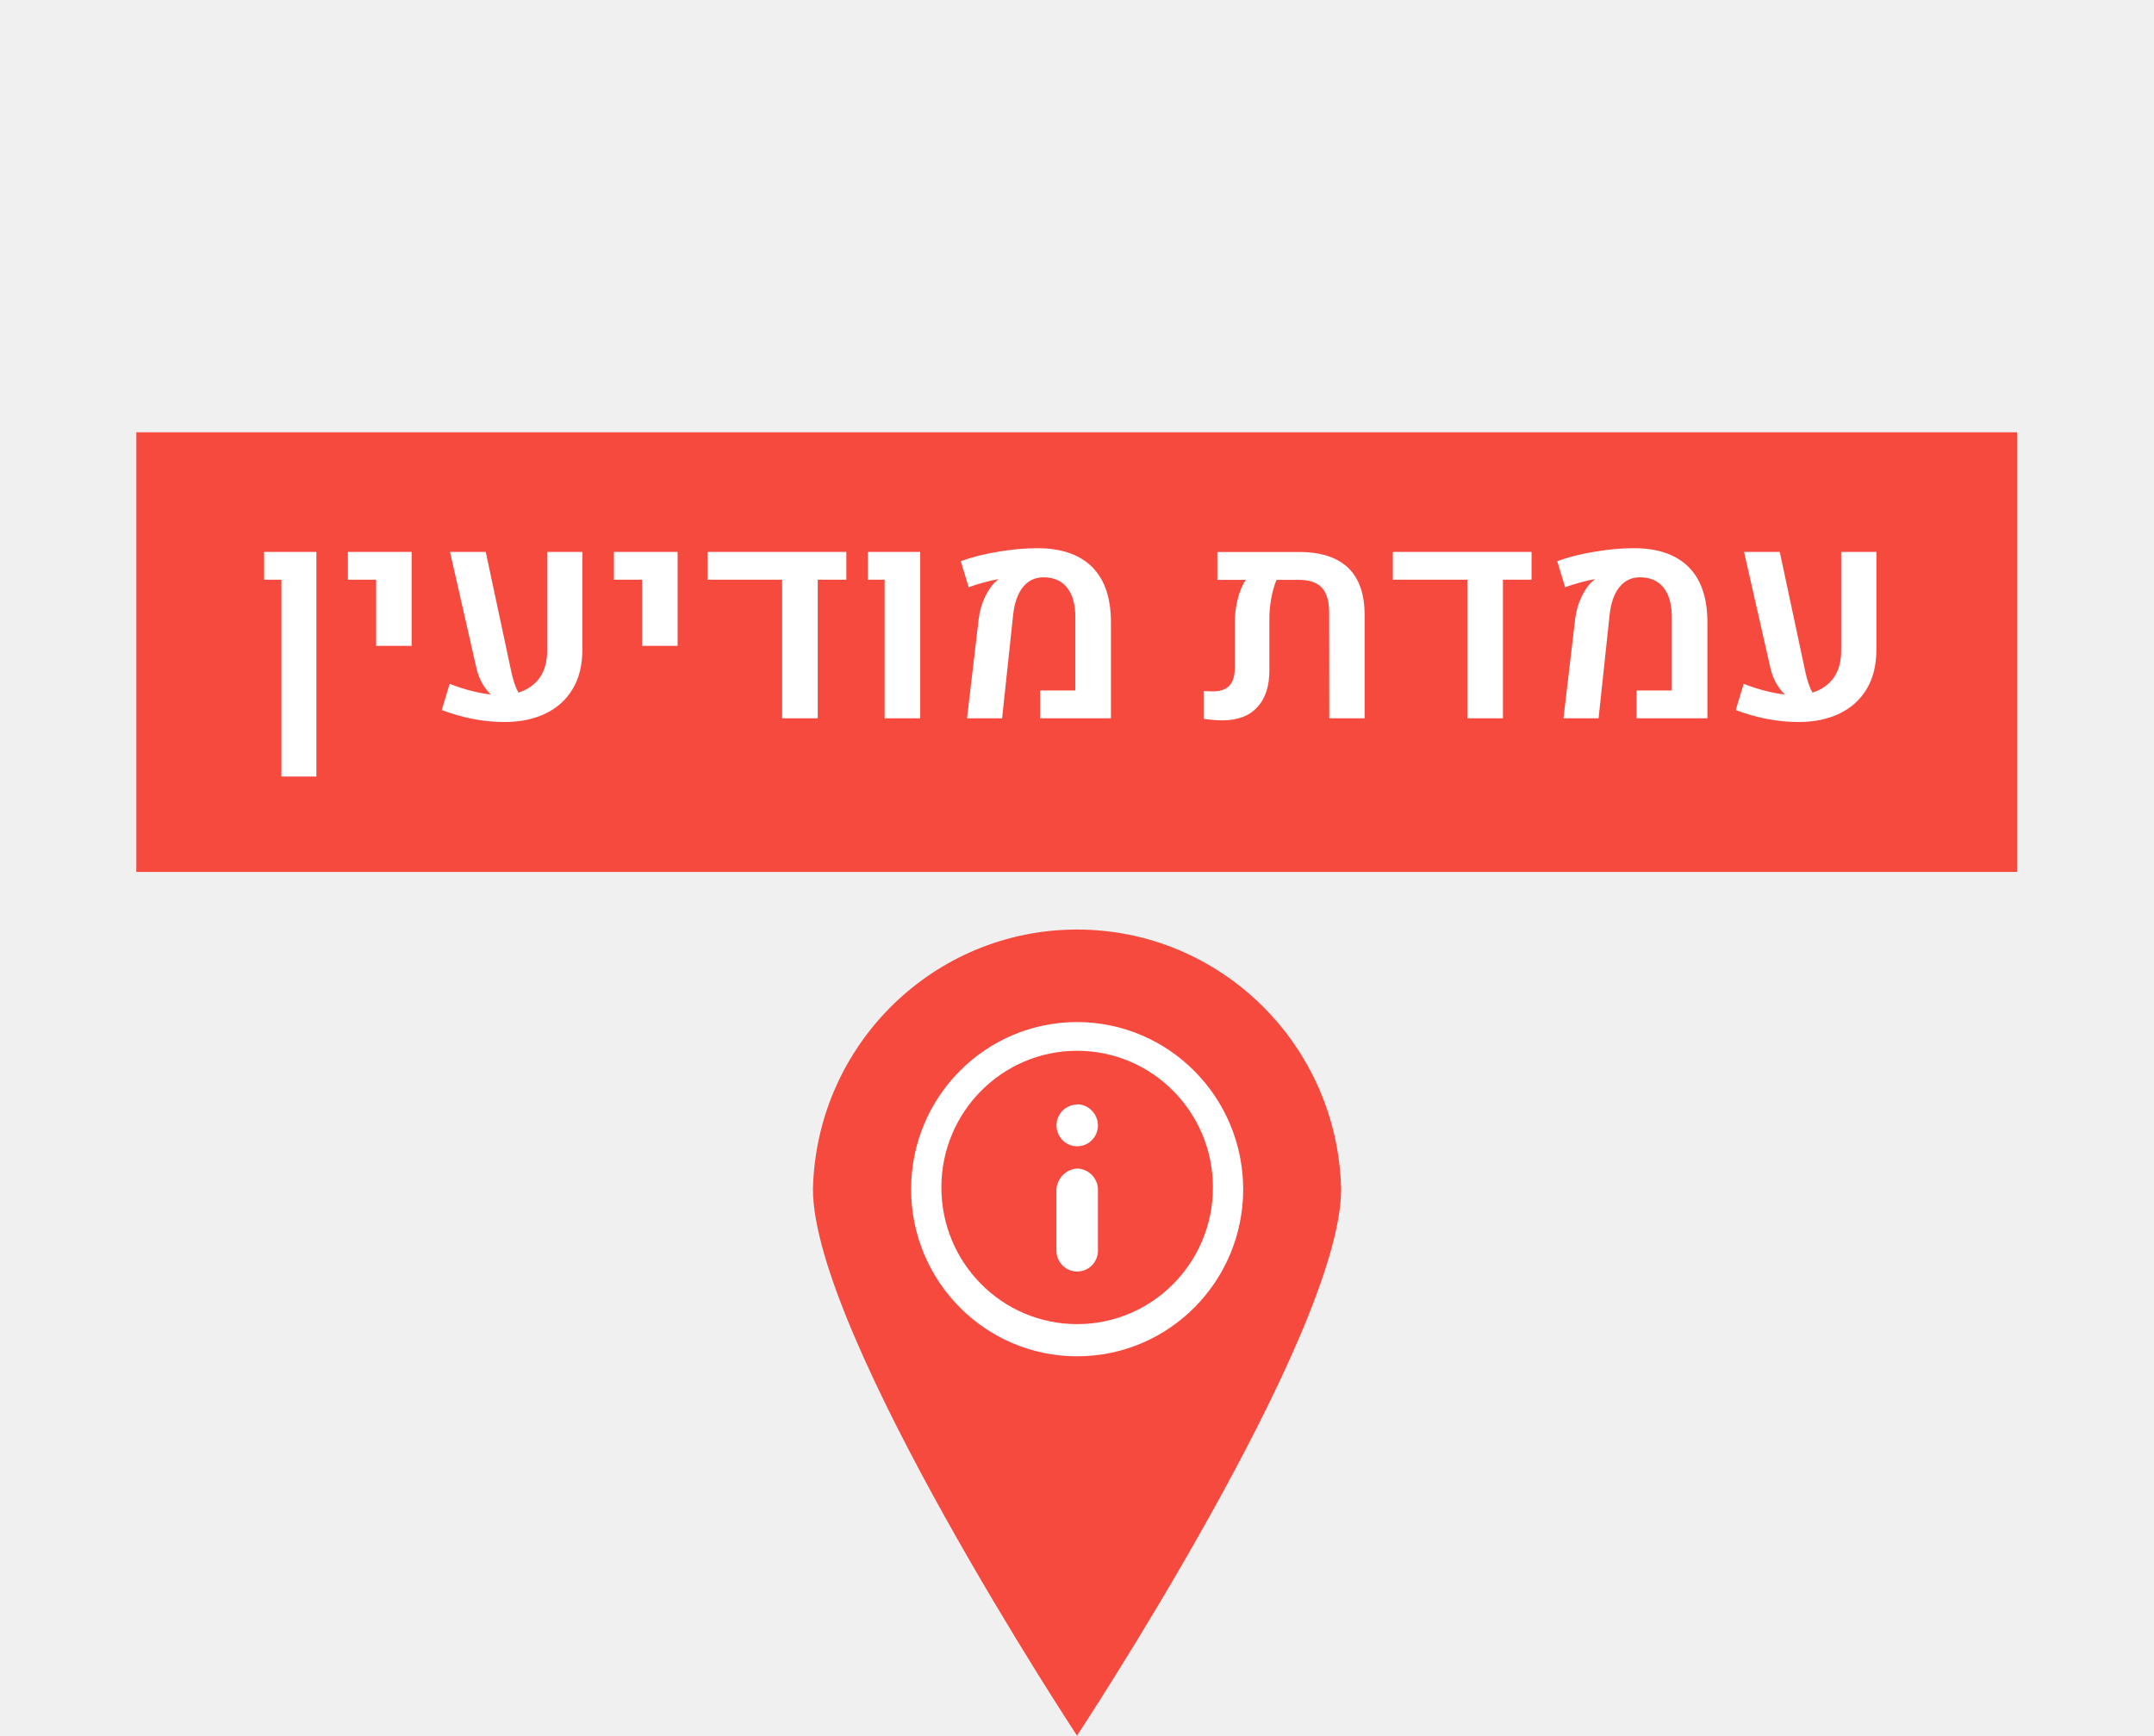
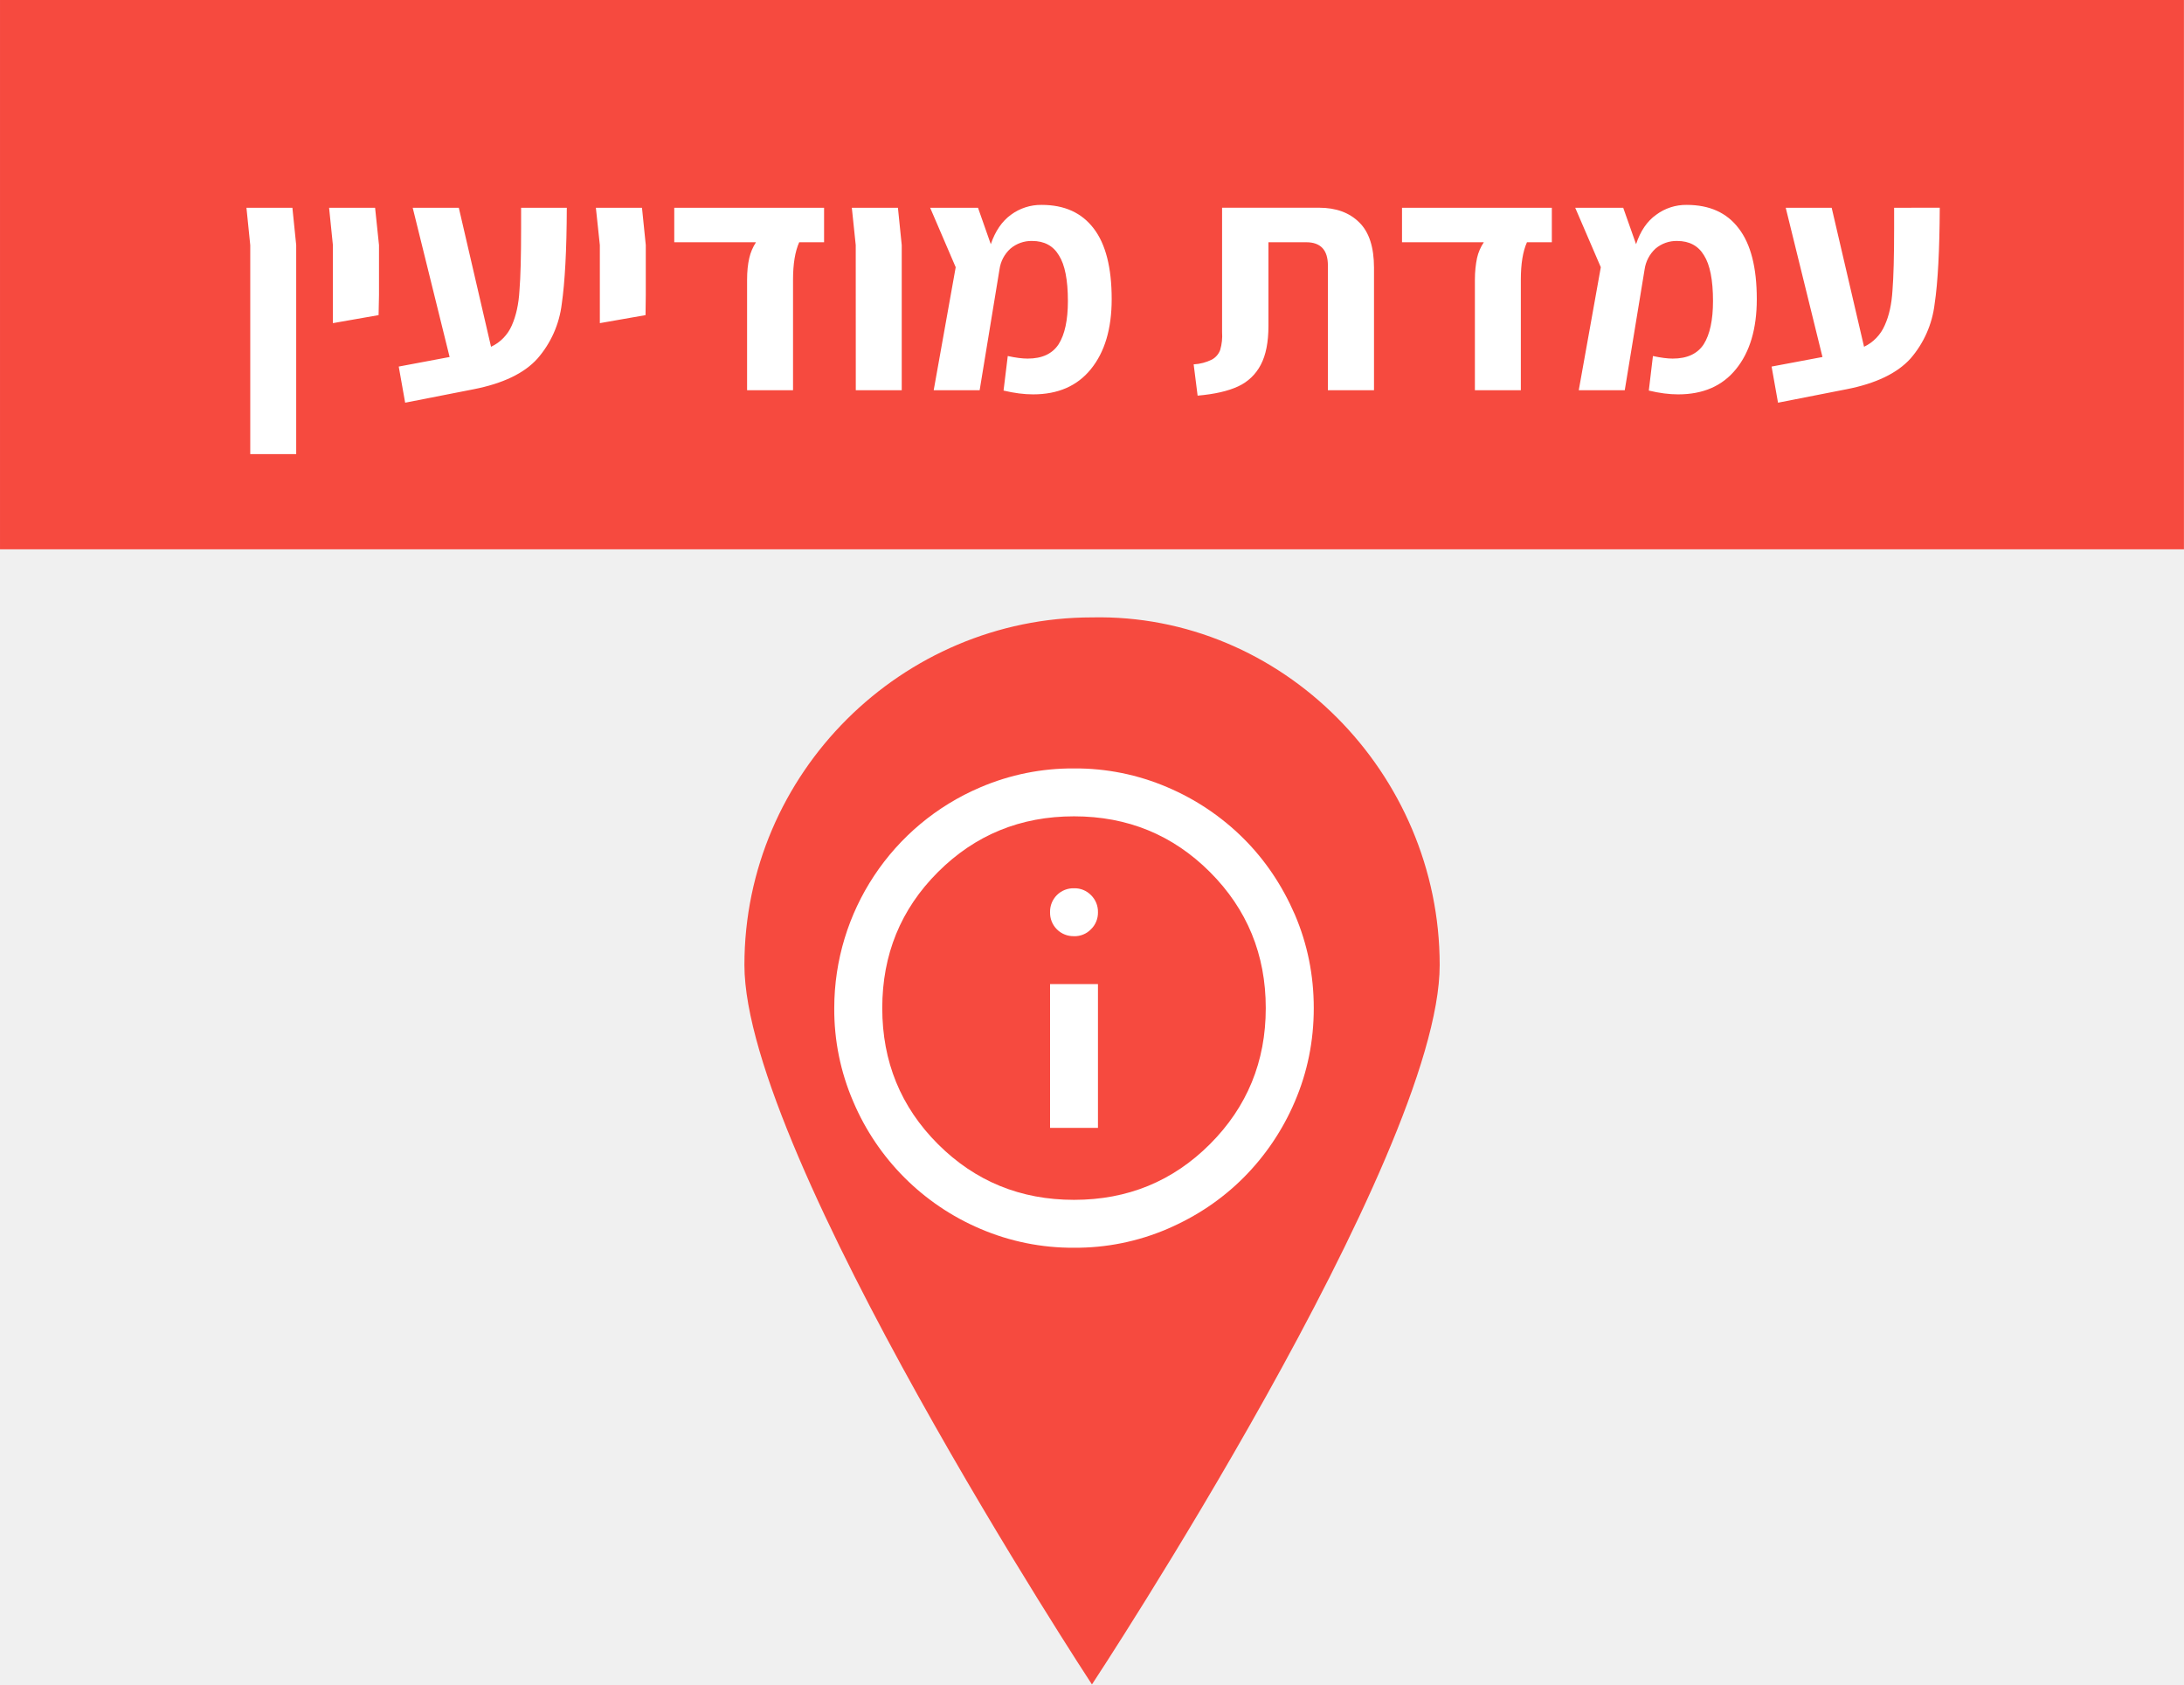
- <svg xmlns="http://www.w3.org/2000/svg" viewBox="0 0 44.821 36.118" height="136.51" width="169.401">
-   <path style="fill:#f64a3f;stroke-width:.193" d="M84.646 172.076c0 2.889-5.246 10.786-5.246 10.786s-5.245-7.91-5.245-10.786a5.247 5.247 0 0 1 10.491 0" class="cls-4" transform="matrix(1.04759 0 0 1.0545 -60.768 -156.71)" />
-   <path style="isolation:isolate;fill:#ffffff;stroke-width:.193" d="M79.404 174.741a2.697 2.697 0 1 1 2.696-2.696 2.697 2.697 0 0 1-2.696 2.696m0-5.961a3.298 3.298 0 1 0 3.297 3.296 3.305 3.305 0 0 0-3.297-3.296m0 2.89a.443.443 0 0 0-.413.41v1.21a.412.412 0 0 0 .825.001v-1.21a.422.422 0 0 0-.412-.41m0-1.263a.412.412 0 1 0 .412.41.422.422 0 0 0-.412-.416" class="cls-9" transform="matrix(1.04759 0 0 1.0545 -60.768 -156.71)" />
-   <path class="st2" style="fill:#f64a3f" d="M1337.98 275.26h147.91v34.58h-147.91z" transform="translate(-351.166 -63.833) scale(.26458)" />
-   <path class="st8" d="M1349.38 252.86h-1.35v-2.19h4.11v17.67h-2.75v-15.48zm7.45 0h-2.21v-2.19h5.01v7.39h-2.79v-5.2zm16.23-2.19v7.66c0 1.23-.25 2.27-.76 3.12-.51.85-1.23 1.5-2.15 1.94-.92.44-1.99.66-3.21.66-1.62 0-3.27-.31-4.94-.94l.62-2.06c1.2.46 2.28.73 3.24.84a4.194 4.194 0 0 1-1.12-2.02l-2.09-9.2h2.81l2.01 9.43c.15.68.33 1.22.56 1.64.72-.23 1.28-.62 1.67-1.17.39-.55.59-1.26.59-2.12v-7.78zm4.69 2.19h-2.21v-2.19h5.01v7.39h-2.79v-5.2zm16.07-2.19v2.19h-2.25v10.9h-2.8v-10.9h-5.86v-2.19zm3.01 2.19h-1.32v-2.19h4.12v13.09h-2.8zm7.4 3.08c.07-.59.23-1.16.48-1.69.25-.53.53-.95.86-1.25.05-.05.11-.1.19-.14l-.02-.04c-.3.05-.68.14-1.12.26-.44.12-.84.24-1.18.37l-.62-2.05c.85-.31 1.83-.56 2.93-.74 1.1-.19 2.13-.28 3.08-.28 1.89 0 3.32.49 4.31 1.47.99.98 1.48 2.42 1.49 4.32v7.59h-5.57v-2.19h2.77v-5.76c0-1.01-.22-1.79-.65-2.33-.43-.54-1.05-.81-1.86-.81-.66 0-1.2.26-1.61.77-.41.51-.67 1.24-.77 2.17l-.87 8.15h-2.76zm29.05-4.02c.87.83 1.3 2.07 1.3 3.73v8.11h-2.78l-.01-8.31c0-.9-.19-1.55-.57-1.96-.38-.41-.98-.62-1.8-.62h-1.77c-.17.4-.3.88-.41 1.43-.1.55-.15 1.09-.15 1.62v4.06c0 1.27-.32 2.24-.96 2.92-.64.68-1.54 1.02-2.72 1.02-.45 0-.94-.04-1.49-.12v-2.19c.26.02.5.03.74.03.58 0 1.01-.15 1.29-.45.28-.3.42-.77.42-1.41v-3.62c0-.57.08-1.16.23-1.78.15-.61.37-1.12.64-1.51H1423v-2.19h6.39c1.72-.01 3.02.41 3.89 1.24zm14.43-1.25v2.19h-2.25v10.9h-2.8v-10.9h-5.86v-2.19zm3.43 5.27c.07-.59.23-1.16.48-1.69.25-.53.53-.95.86-1.25.05-.05.11-.1.19-.14l-.02-.04c-.3.05-.68.14-1.12.26-.44.12-.84.24-1.18.37l-.62-2.05c.85-.31 1.83-.56 2.93-.74 1.1-.19 2.13-.28 3.08-.28 1.89 0 3.32.49 4.31 1.47.99.98 1.48 2.42 1.49 4.32v7.59h-5.57v-2.19h2.77v-5.76c0-1.01-.22-1.79-.65-2.33-.43-.54-1.05-.81-1.86-.81-.66 0-1.2.26-1.61.77-.41.51-.67 1.24-.77 2.17l-.87 8.15h-2.76zm23.69-5.27v7.66c0 1.23-.25 2.27-.76 3.12-.51.85-1.23 1.5-2.15 1.94-.92.44-1.99.66-3.21.66-1.62 0-3.27-.31-4.94-.94l.62-2.06c1.2.46 2.28.73 3.24.84a4.194 4.194 0 0 1-1.12-2.02l-2.09-9.2h2.81l2.01 9.43c.15.68.33 1.22.56 1.64.72-.23 1.28-.62 1.67-1.17.39-.55.59-1.26.59-2.12v-7.78z" style="fill:#fff" transform="translate(-351.166 -54.838) scale(.26458)" />
+ <svg xmlns="http://www.w3.org/2000/svg" width="160.61" height="123.89" viewBox="0 0 42.494 32.779">
+   <path fill="#f64a3f" style="stroke-width:.265" d="M86.914 96.055h42.493v10.689H86.914z" transform="translate(-86.914 -96.055)" />
+   <path d="m91.783 100.825-.074-.727h.894l.074.727v4.067h-.894zm1.608 0-.074-.727h.895l.076.727v.97l-.008.392-.889.156zm4.551-.727c-.002.825-.037 1.449-.098 1.872a1.976 1.976 0 0 1-.473 1.063c-.257.286-.672.485-1.244.597l-1.33.261-.125-.703.99-.186-.718-2.904h.897l.627 2.705a.817.817 0 0 0 .405-.417c.082-.186.133-.412.148-.678.022-.265.032-.667.032-1.206v-.404zm.643.727-.077-.727h.897l.074.727v.97l-.005.392-.889.156zm2.865.672c0-.157.014-.298.043-.423a.956.956 0 0 1 .13-.305h-1.59v-.671h2.915v.671h-.484c-.08.179-.12.421-.12.728v2.152h-.894zm2.114-.672-.076-.727h.897l.074.727v2.824h-.894zm4.98 1.051c0 .577-.135 1.03-.405 1.362-.265.328-.64.491-1.124.491-.175 0-.366-.024-.575-.074l.082-.672c.154.033.28.05.387.05.28 0 .481-.093.603-.28.12-.19.18-.47.18-.84 0-.41-.058-.706-.175-.889-.11-.186-.285-.28-.52-.28a.628.628 0 0 0-.424.15.664.664 0 0 0-.212.404l-.386 2.35h-.894l.428-2.393-.497-1.157h.931l.249.709c.087-.257.22-.448.391-.572a.98.98 0 0 1 .598-.193c.445 0 .78.153 1.014.46.232.303.349.76.349 1.374zm1.595 1.269a.904.904 0 0 0 .355-.093.35.35 0 0 0 .161-.187.982.982 0 0 0 .037-.348v-2.42h1.887c.33 0 .592.096.783.287.19.186.286.48.286.883v2.382h-.897v-2.426c0-.302-.14-.454-.421-.454h-.736v1.63c0 .315-.05.566-.148.752a.933.933 0 0 1-.442.423c-.195.091-.457.151-.788.18zm5.472-1.648c0-.157.016-.298.042-.423a.9.9 0 0 1 .132-.305h-1.592v-.671h2.915v.671h-.484c-.08.179-.119.421-.119.728v2.152h-.894zm5.485.38c0 .576-.135 1.03-.405 1.361-.265.328-.64.491-1.125.491-.174 0-.365-.024-.571-.074l.08-.672c.153.033.282.05.385.05.28 0 .482-.093.604-.28.119-.19.18-.47.18-.84 0-.41-.059-.706-.175-.889-.111-.186-.286-.28-.521-.28a.628.628 0 0 0-.424.15.678.678 0 0 0-.211.404l-.386 2.35h-.895l.429-2.393-.498-1.157h.934l.25.709c.084-.257.216-.448.39-.572a.973.973 0 0 1 .596-.193c.444 0 .783.153 1.013.46.233.303.35.76.35 1.374zm3.56-1.78c-.004.826-.036 1.45-.1 1.873a1.973 1.973 0 0 1-.47 1.063c-.26.286-.673.485-1.247.597l-1.33.261-.125-.703.99-.186-.715-2.904h.894l.63 2.705a.823.823 0 0 0 .402-.417c.085-.186.135-.412.151-.678.021-.265.032-.667.032-1.206v-.404z" fill="#fff" style="stroke-width:.265" transform="translate(-86.914 -96.055)" />
+   <path d="M114.926 114.833c0 3.736-6.766 14-6.766 14s-6.762-10.303-6.762-14c0-3.736 3.066-6.764 6.762-6.764 3.696-.079 6.766 3.028 6.766 6.764z" fill="#f64a3f" style="stroke-width:.265" transform="translate(-86.914 -96.055)" />
+   <path d="M107.345 118.003h.932v-2.798h-.932zm.466-3.73a.444.444 0 0 0 .33-.135.45.45 0 0 0 .136-.332.45.45 0 0 0-.135-.332.444.444 0 0 0-.331-.134.454.454 0 0 0-.466.466.454.454 0 0 0 .466.466zm0 6.062a4.554 4.554 0 0 1-1.82-.367 4.67 4.67 0 0 1-2.476-2.478 4.52 4.52 0 0 1-.369-1.818 4.671 4.671 0 0 1 2.844-4.297 4.549 4.549 0 0 1 1.821-.367 4.53 4.53 0 0 1 1.818.367 4.704 4.704 0 0 1 1.481.997c.421.42.752.913.998 1.48.243.568.368 1.174.368 1.82 0 .645-.125 1.251-.368 1.818a4.714 4.714 0 0 1-.998 1.481c-.42.42-.912.752-1.481.997a4.532 4.532 0 0 1-1.818.367zm0-.932c1.042 0 1.923-.362 2.646-1.085.722-.723 1.085-1.605 1.085-2.646 0-1.042-.363-1.924-1.085-2.647-.723-.723-1.604-1.085-2.646-1.085-1.042 0-1.924.362-2.648 1.085-.723.723-1.083 1.605-1.083 2.647 0 1.041.36 1.923 1.083 2.646.724.723 1.606 1.085 2.648 1.085z" fill="#fff" style="stroke-width:.265" transform="translate(-86.914 -96.055)" />
</svg>
